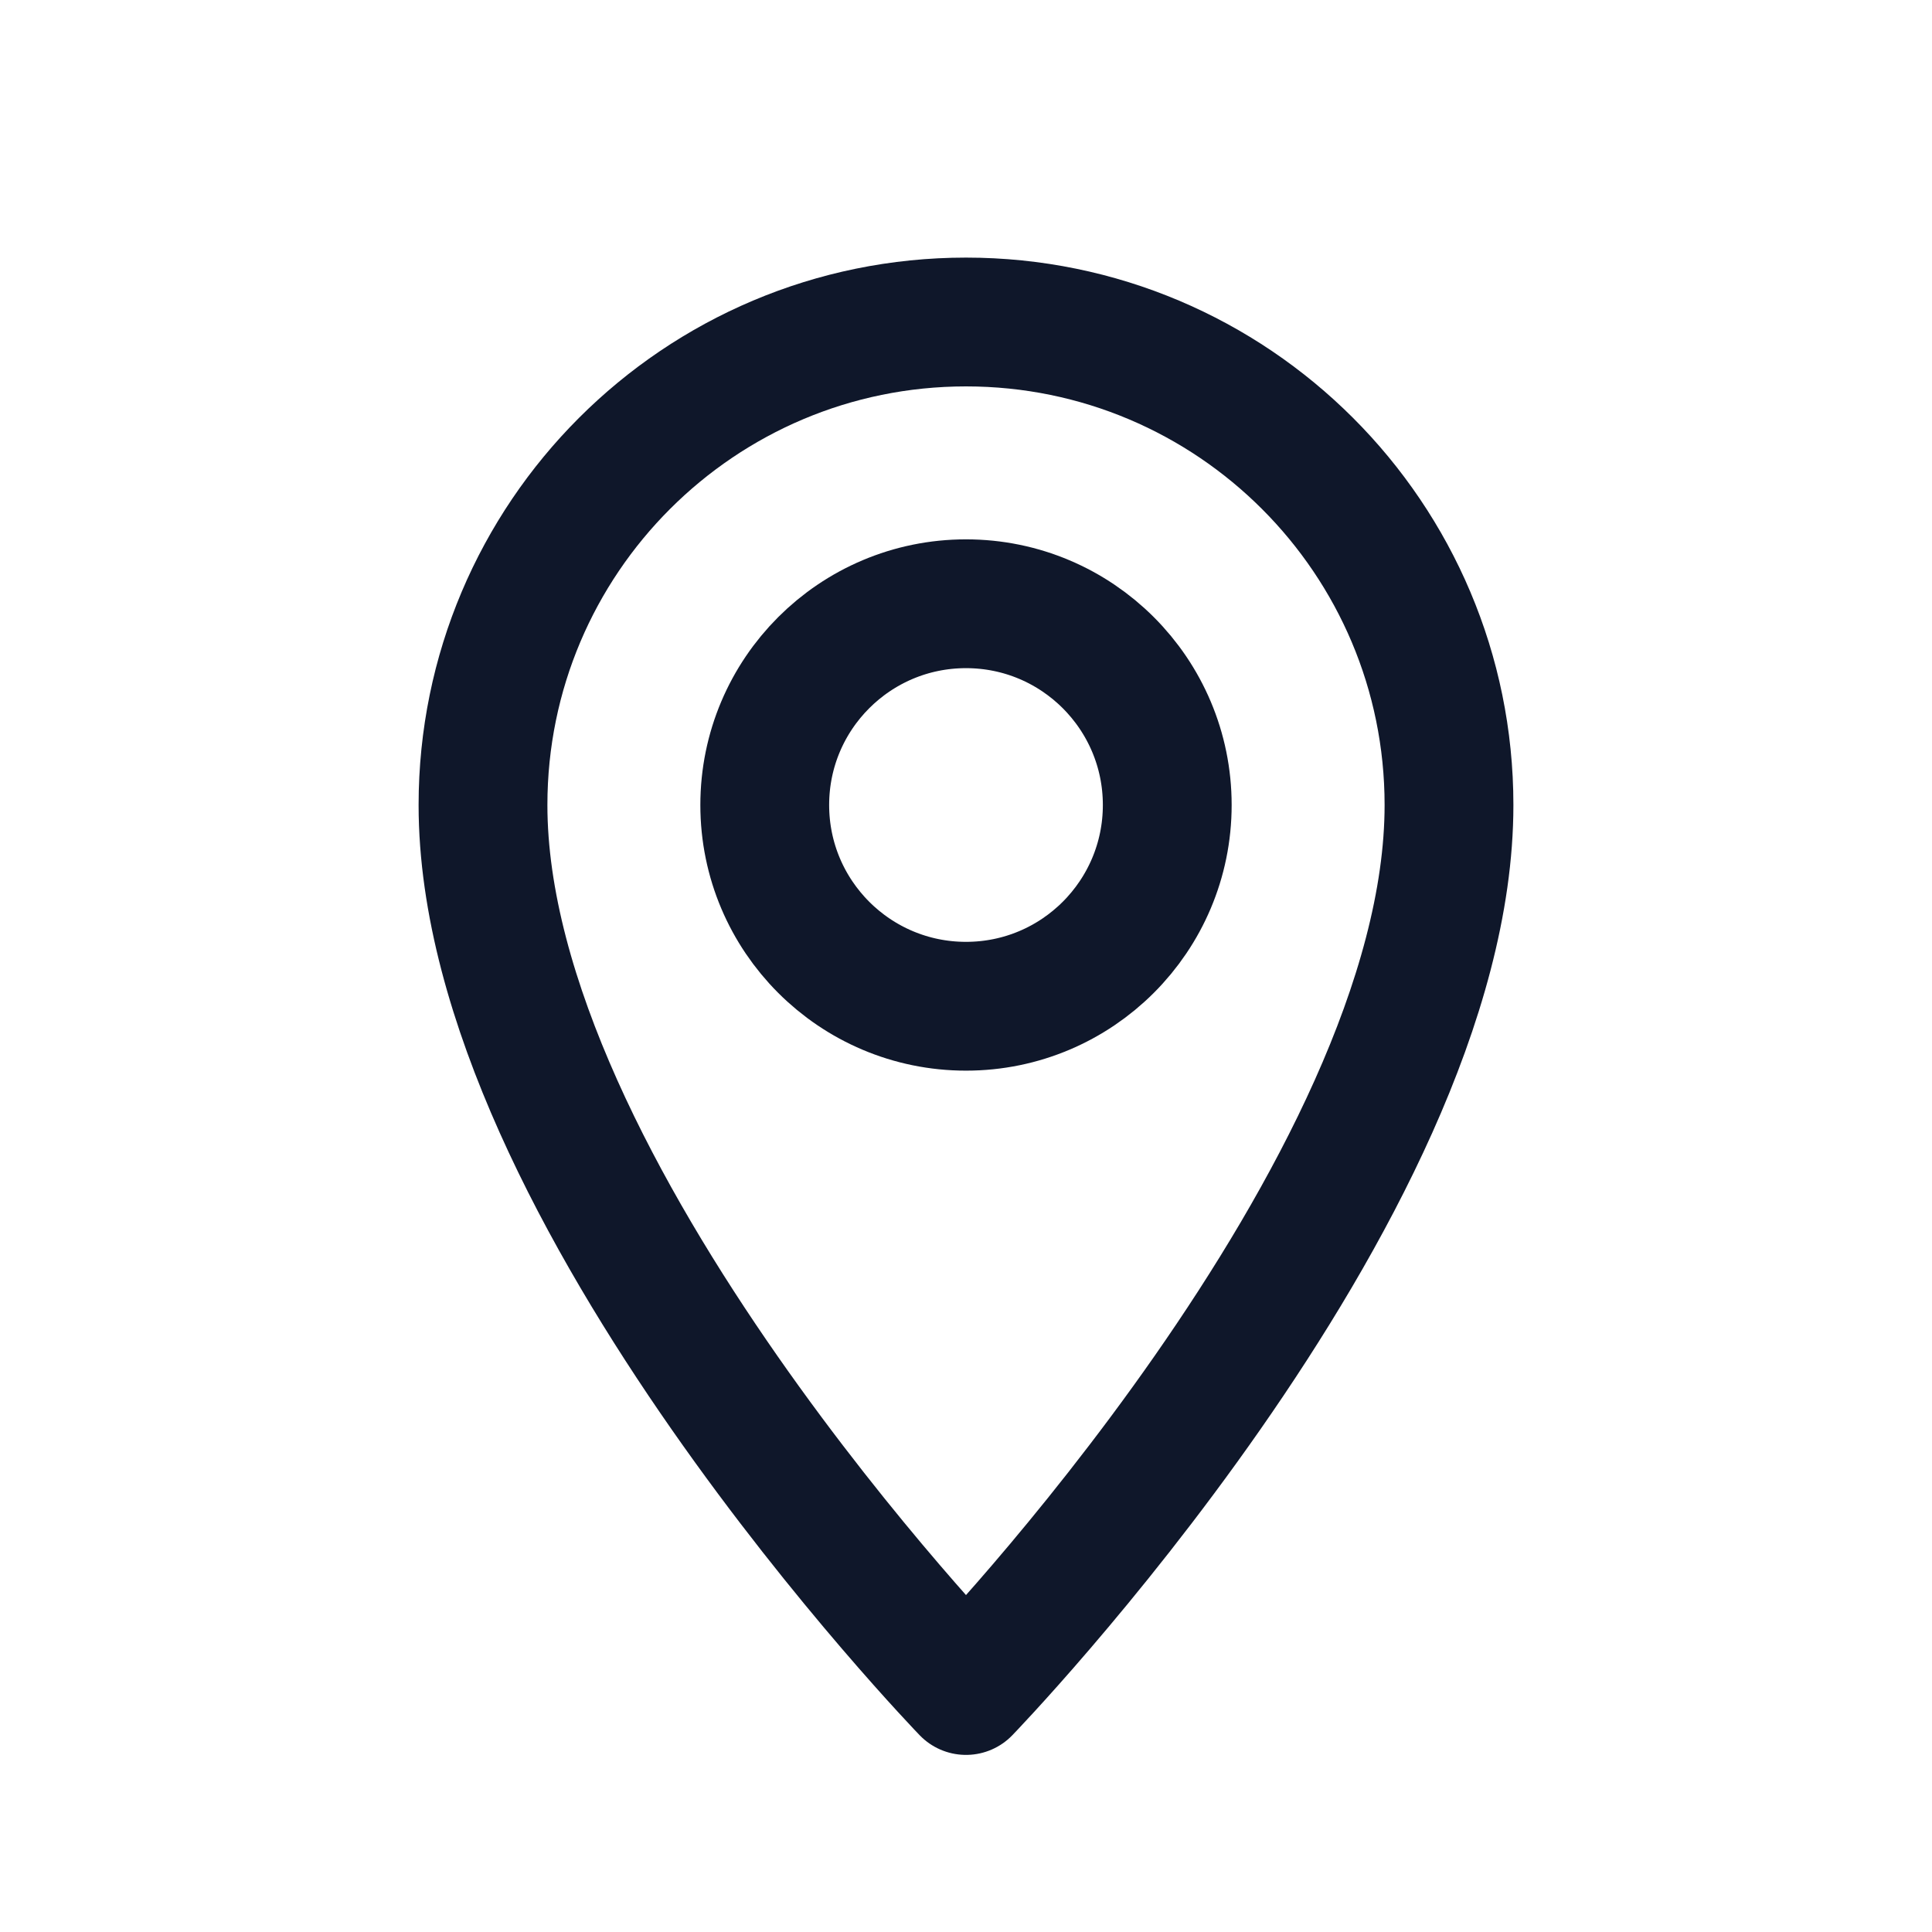
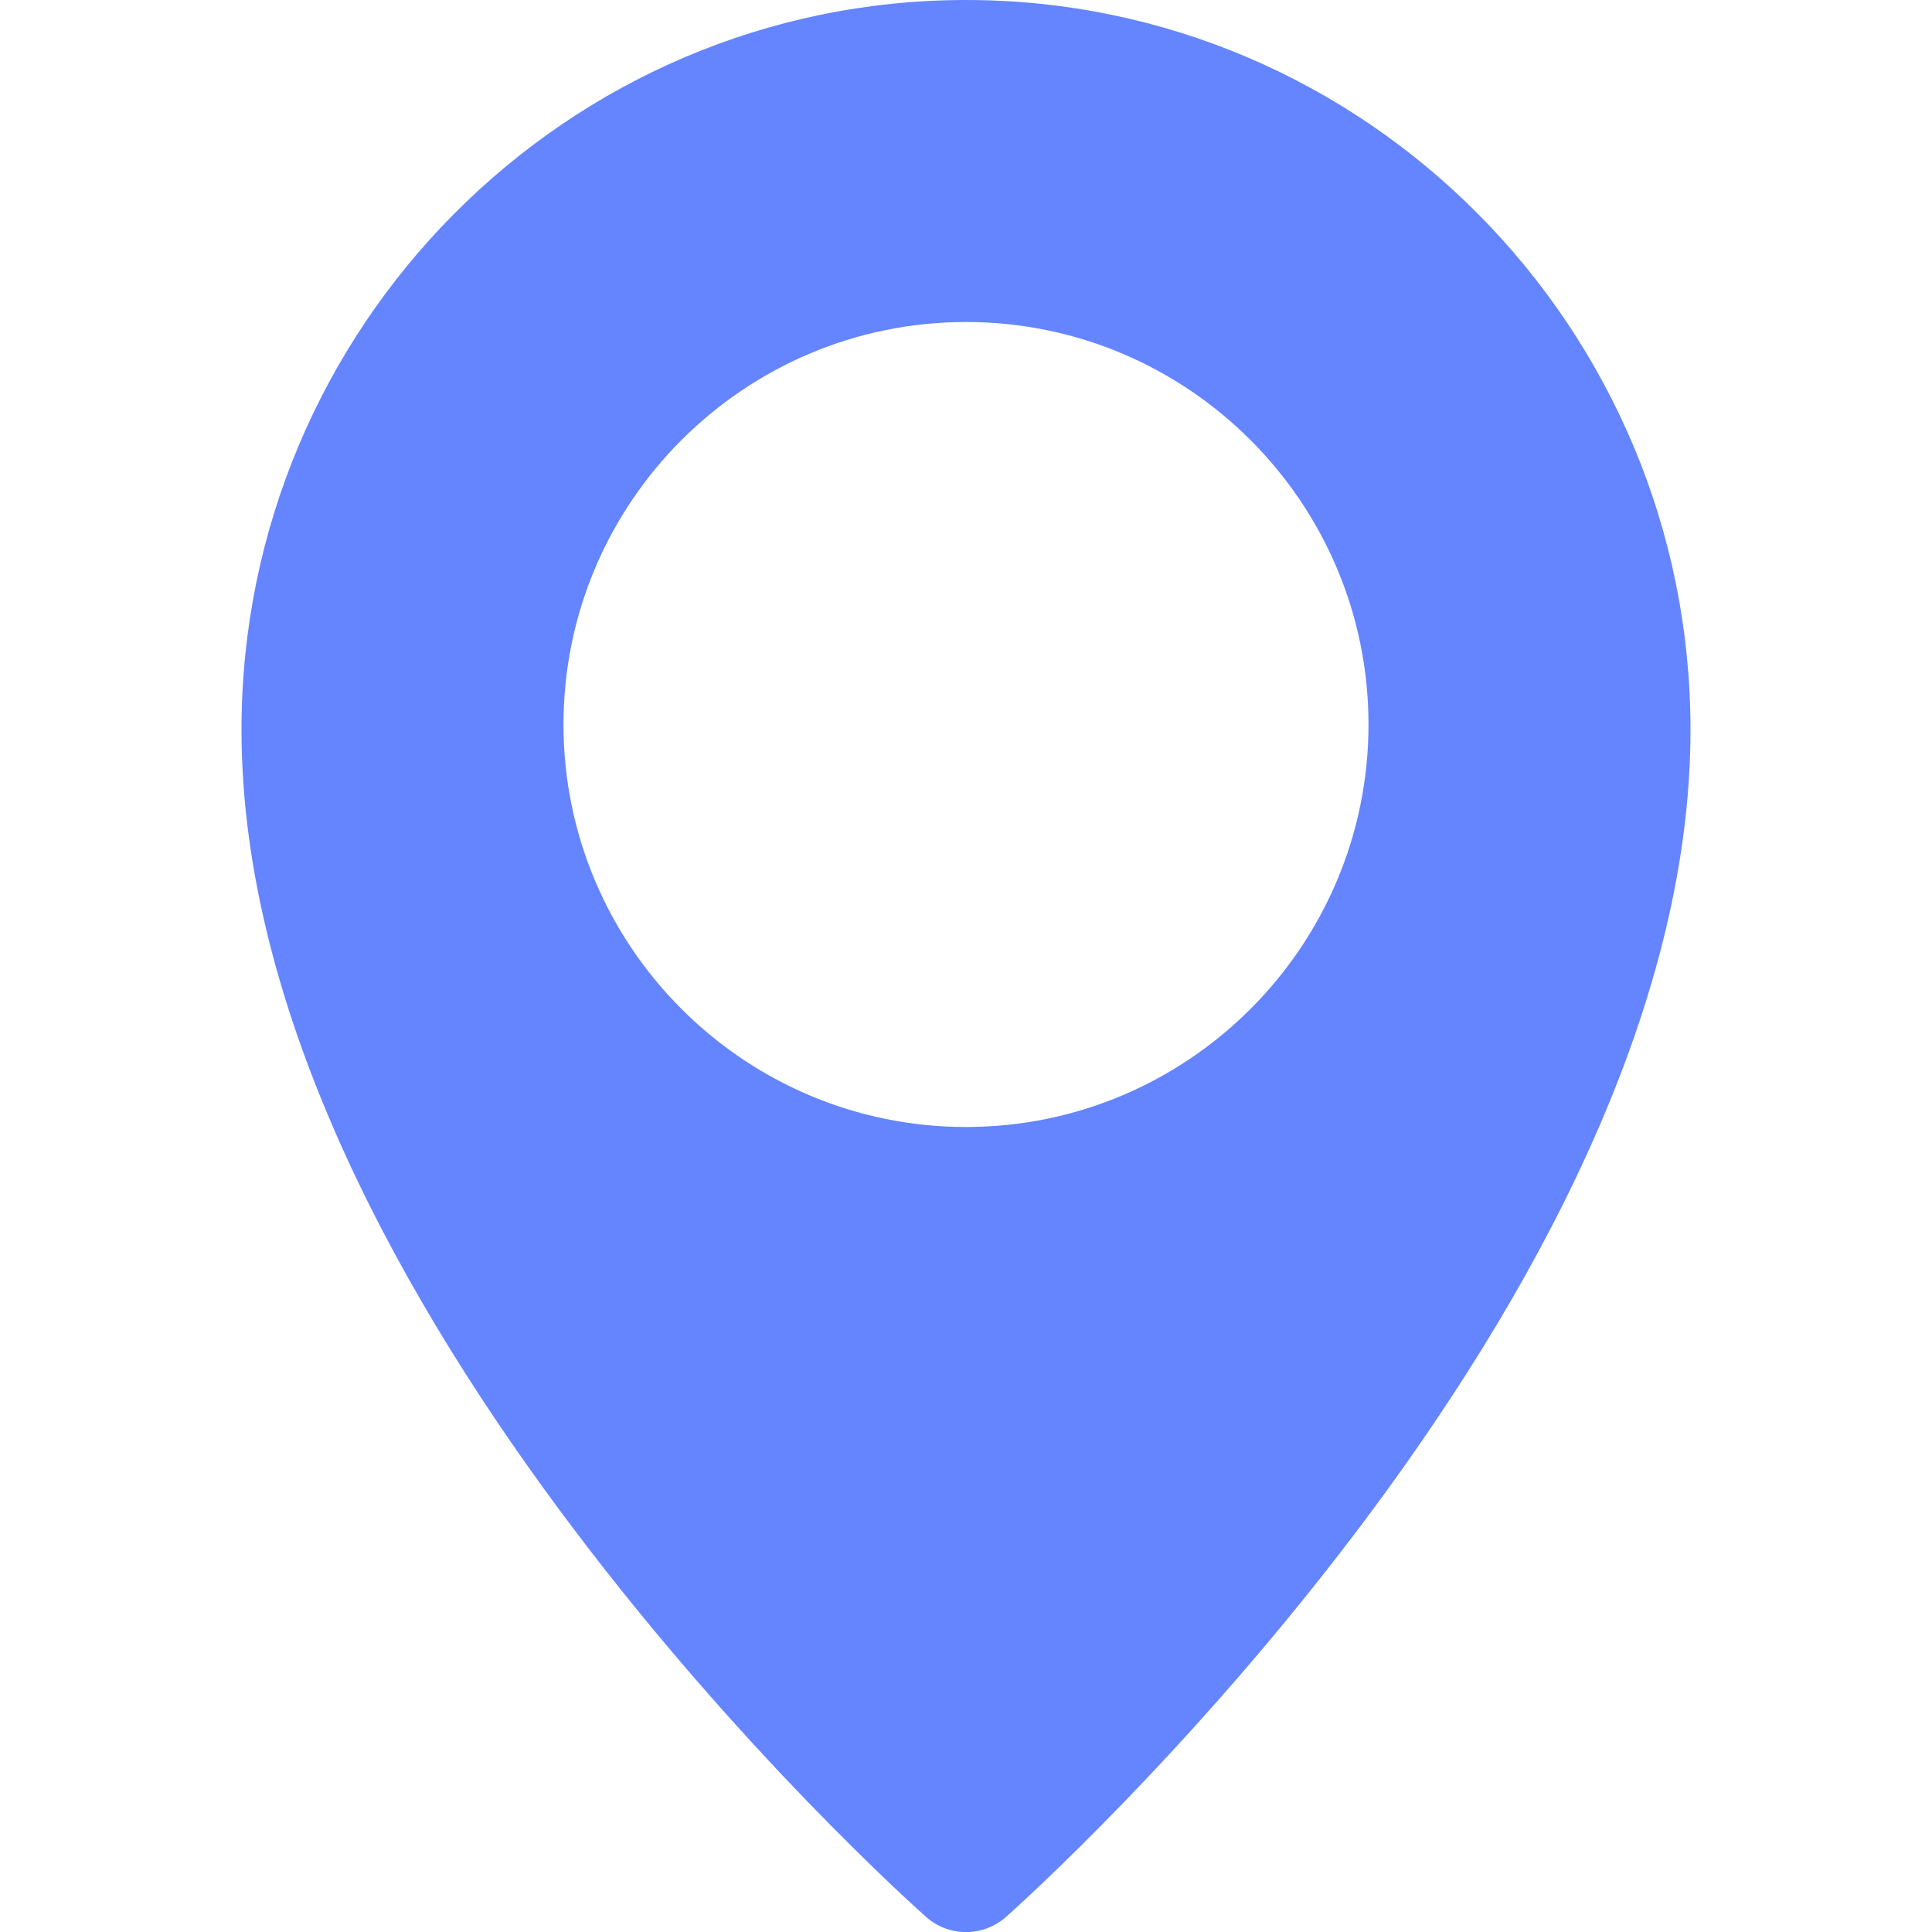
- <svg xmlns="http://www.w3.org/2000/svg" viewBox="0 0 24 24" fill="none" stroke="#0f172a" stroke-width="1.6" stroke-linecap="round" stroke-linejoin="round">
-   <path d="M12 21s6-6.2 6-11a6 6 0 1 0-12 0c0 4.8 6 11 6 11Z" />
-   <circle cx="12" cy="10" r="2.5" />
+ <svg xmlns="http://www.w3.org/2000/svg" version="1.1" width="512" height="512" x="0" y="0" viewBox="0 0 24 24" style="enable-background:new 0 0 512 512" xml:space="preserve" class="">
+   <g>
+     <path d="M12 0C7.038 0 3 4.066 3 9.065c0 7.103 8.154 14.437 8.501 14.745a.749.749 0 0 0 .998.001C12.846 23.502 21 16.168 21 9.065 21 4.066 16.962 0 12 0zm0 14c-2.757 0-5-2.243-5-5s2.243-5 5-5 5 2.243 5 5-2.243 5-5 5z" fill="#6485ff" opacity="1" data-original="#000000" class="" />
+   </g>
</svg>
